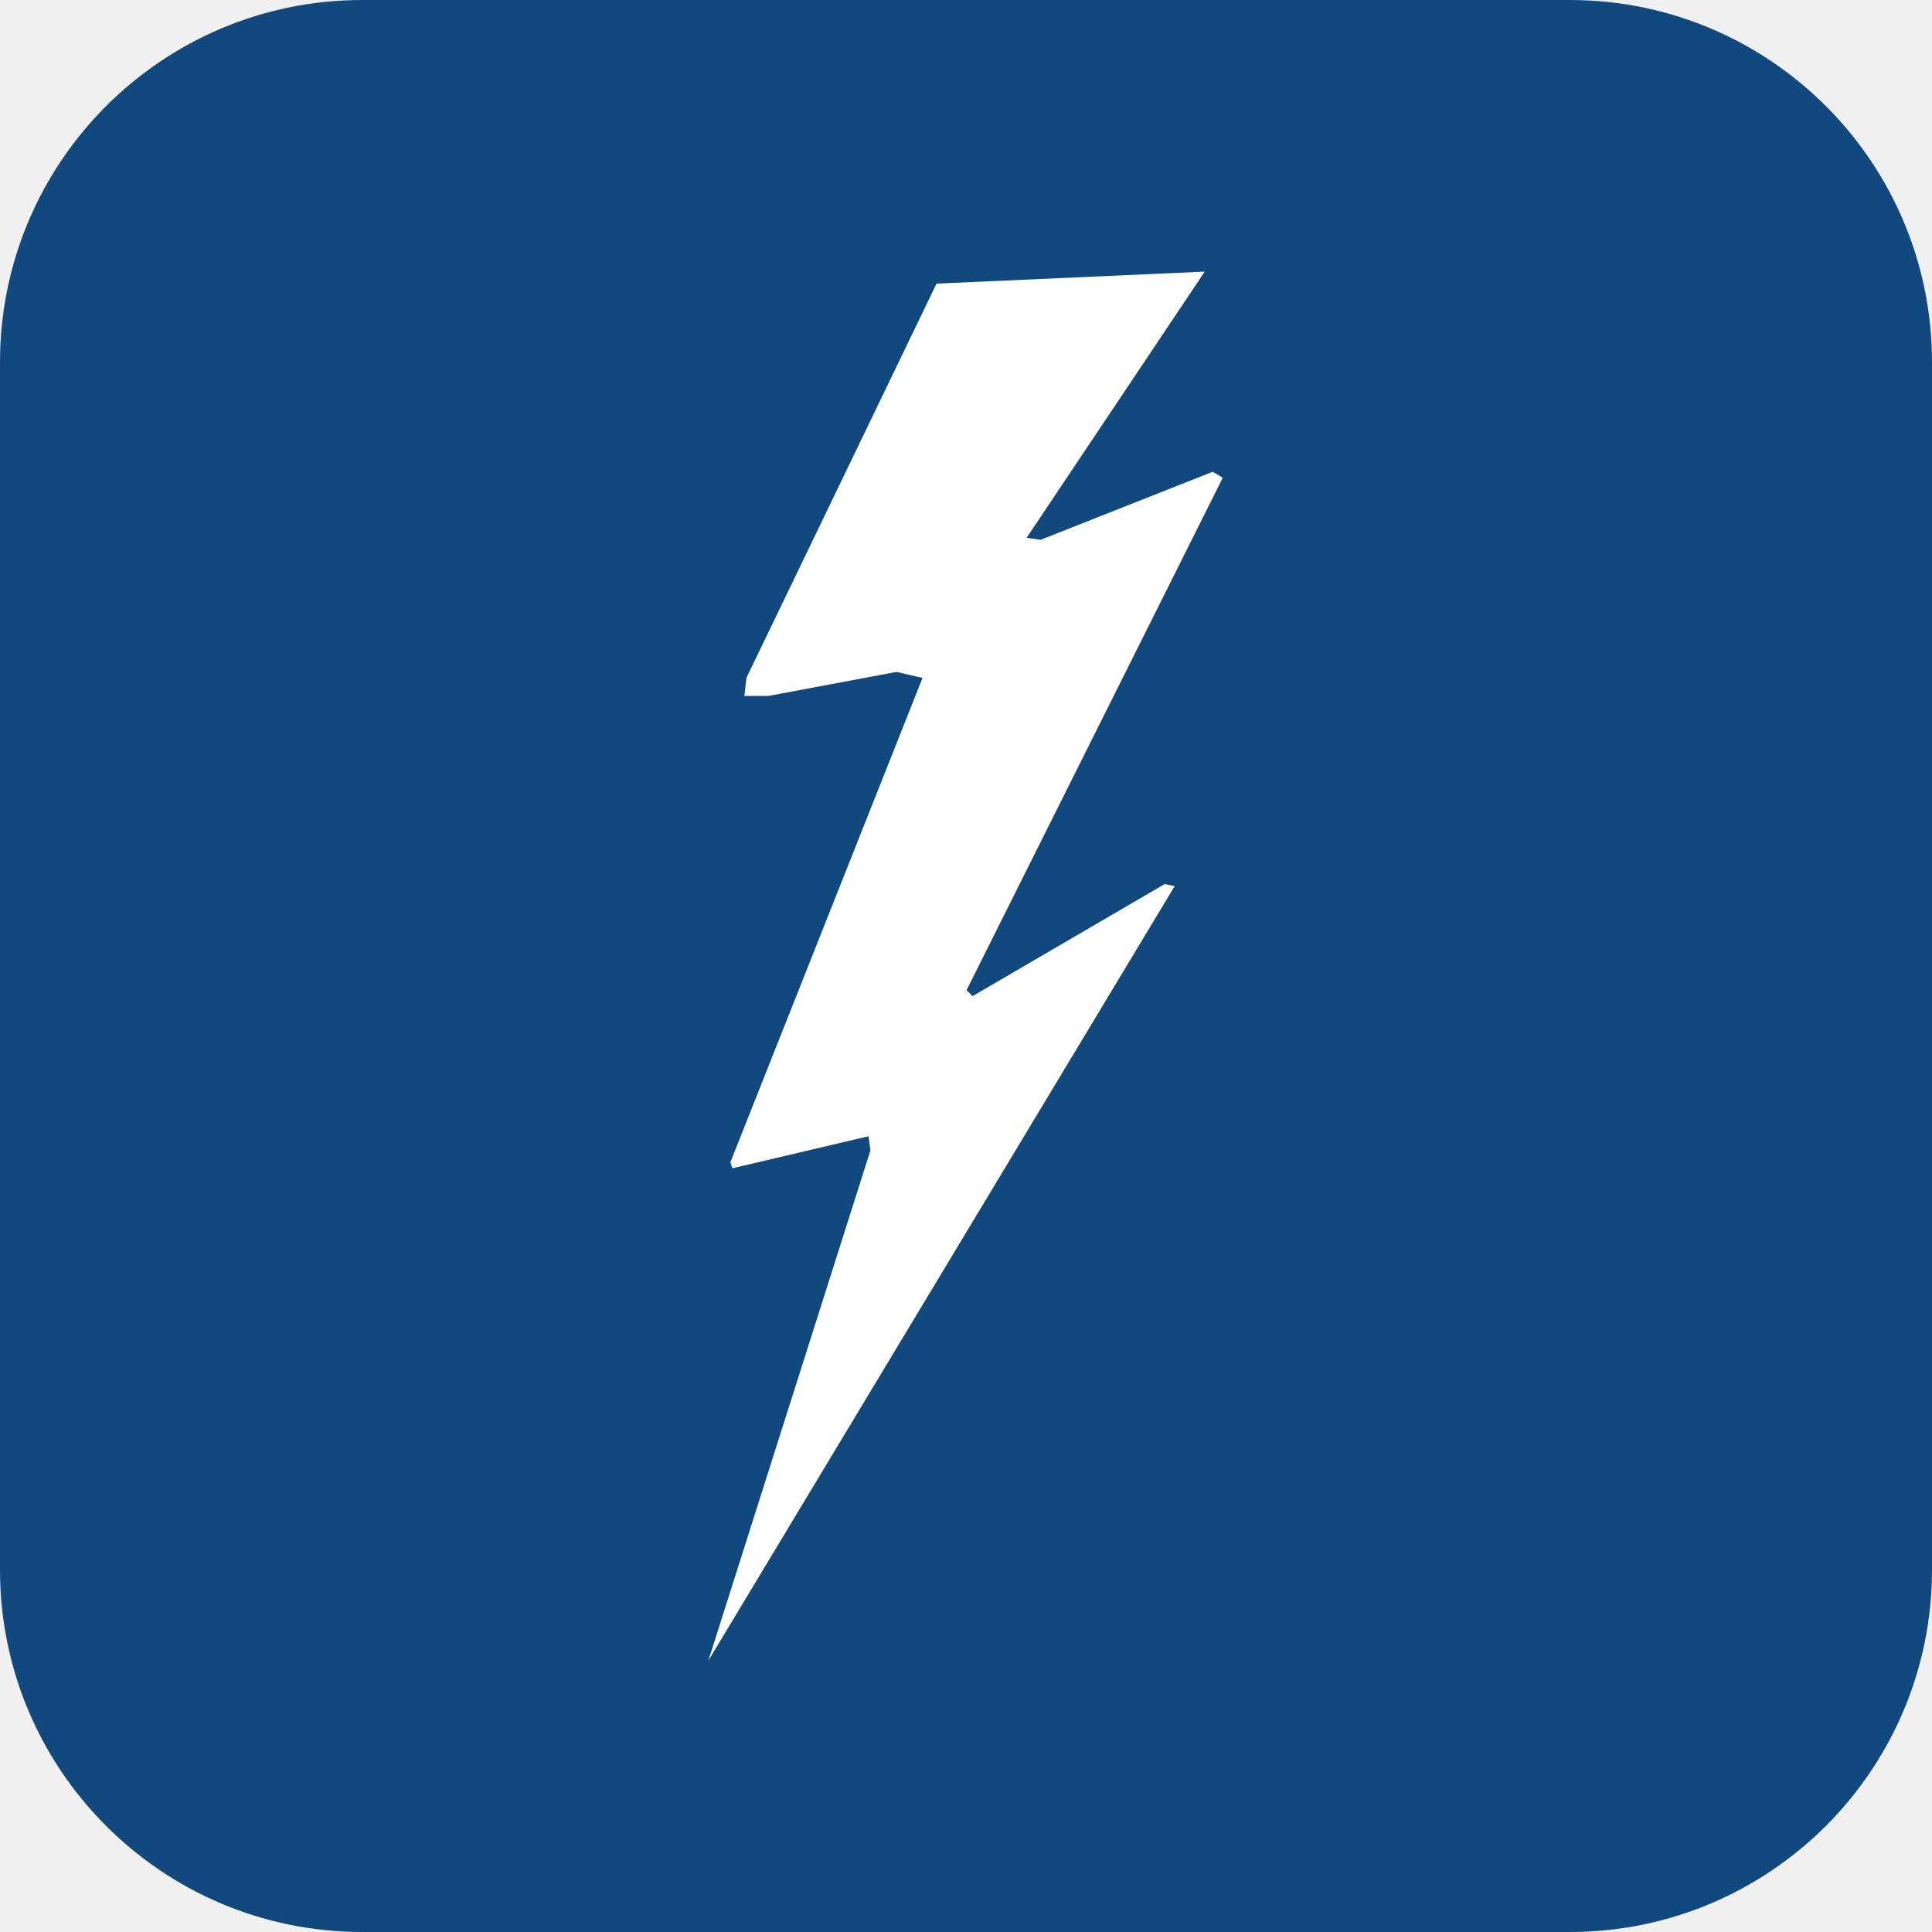
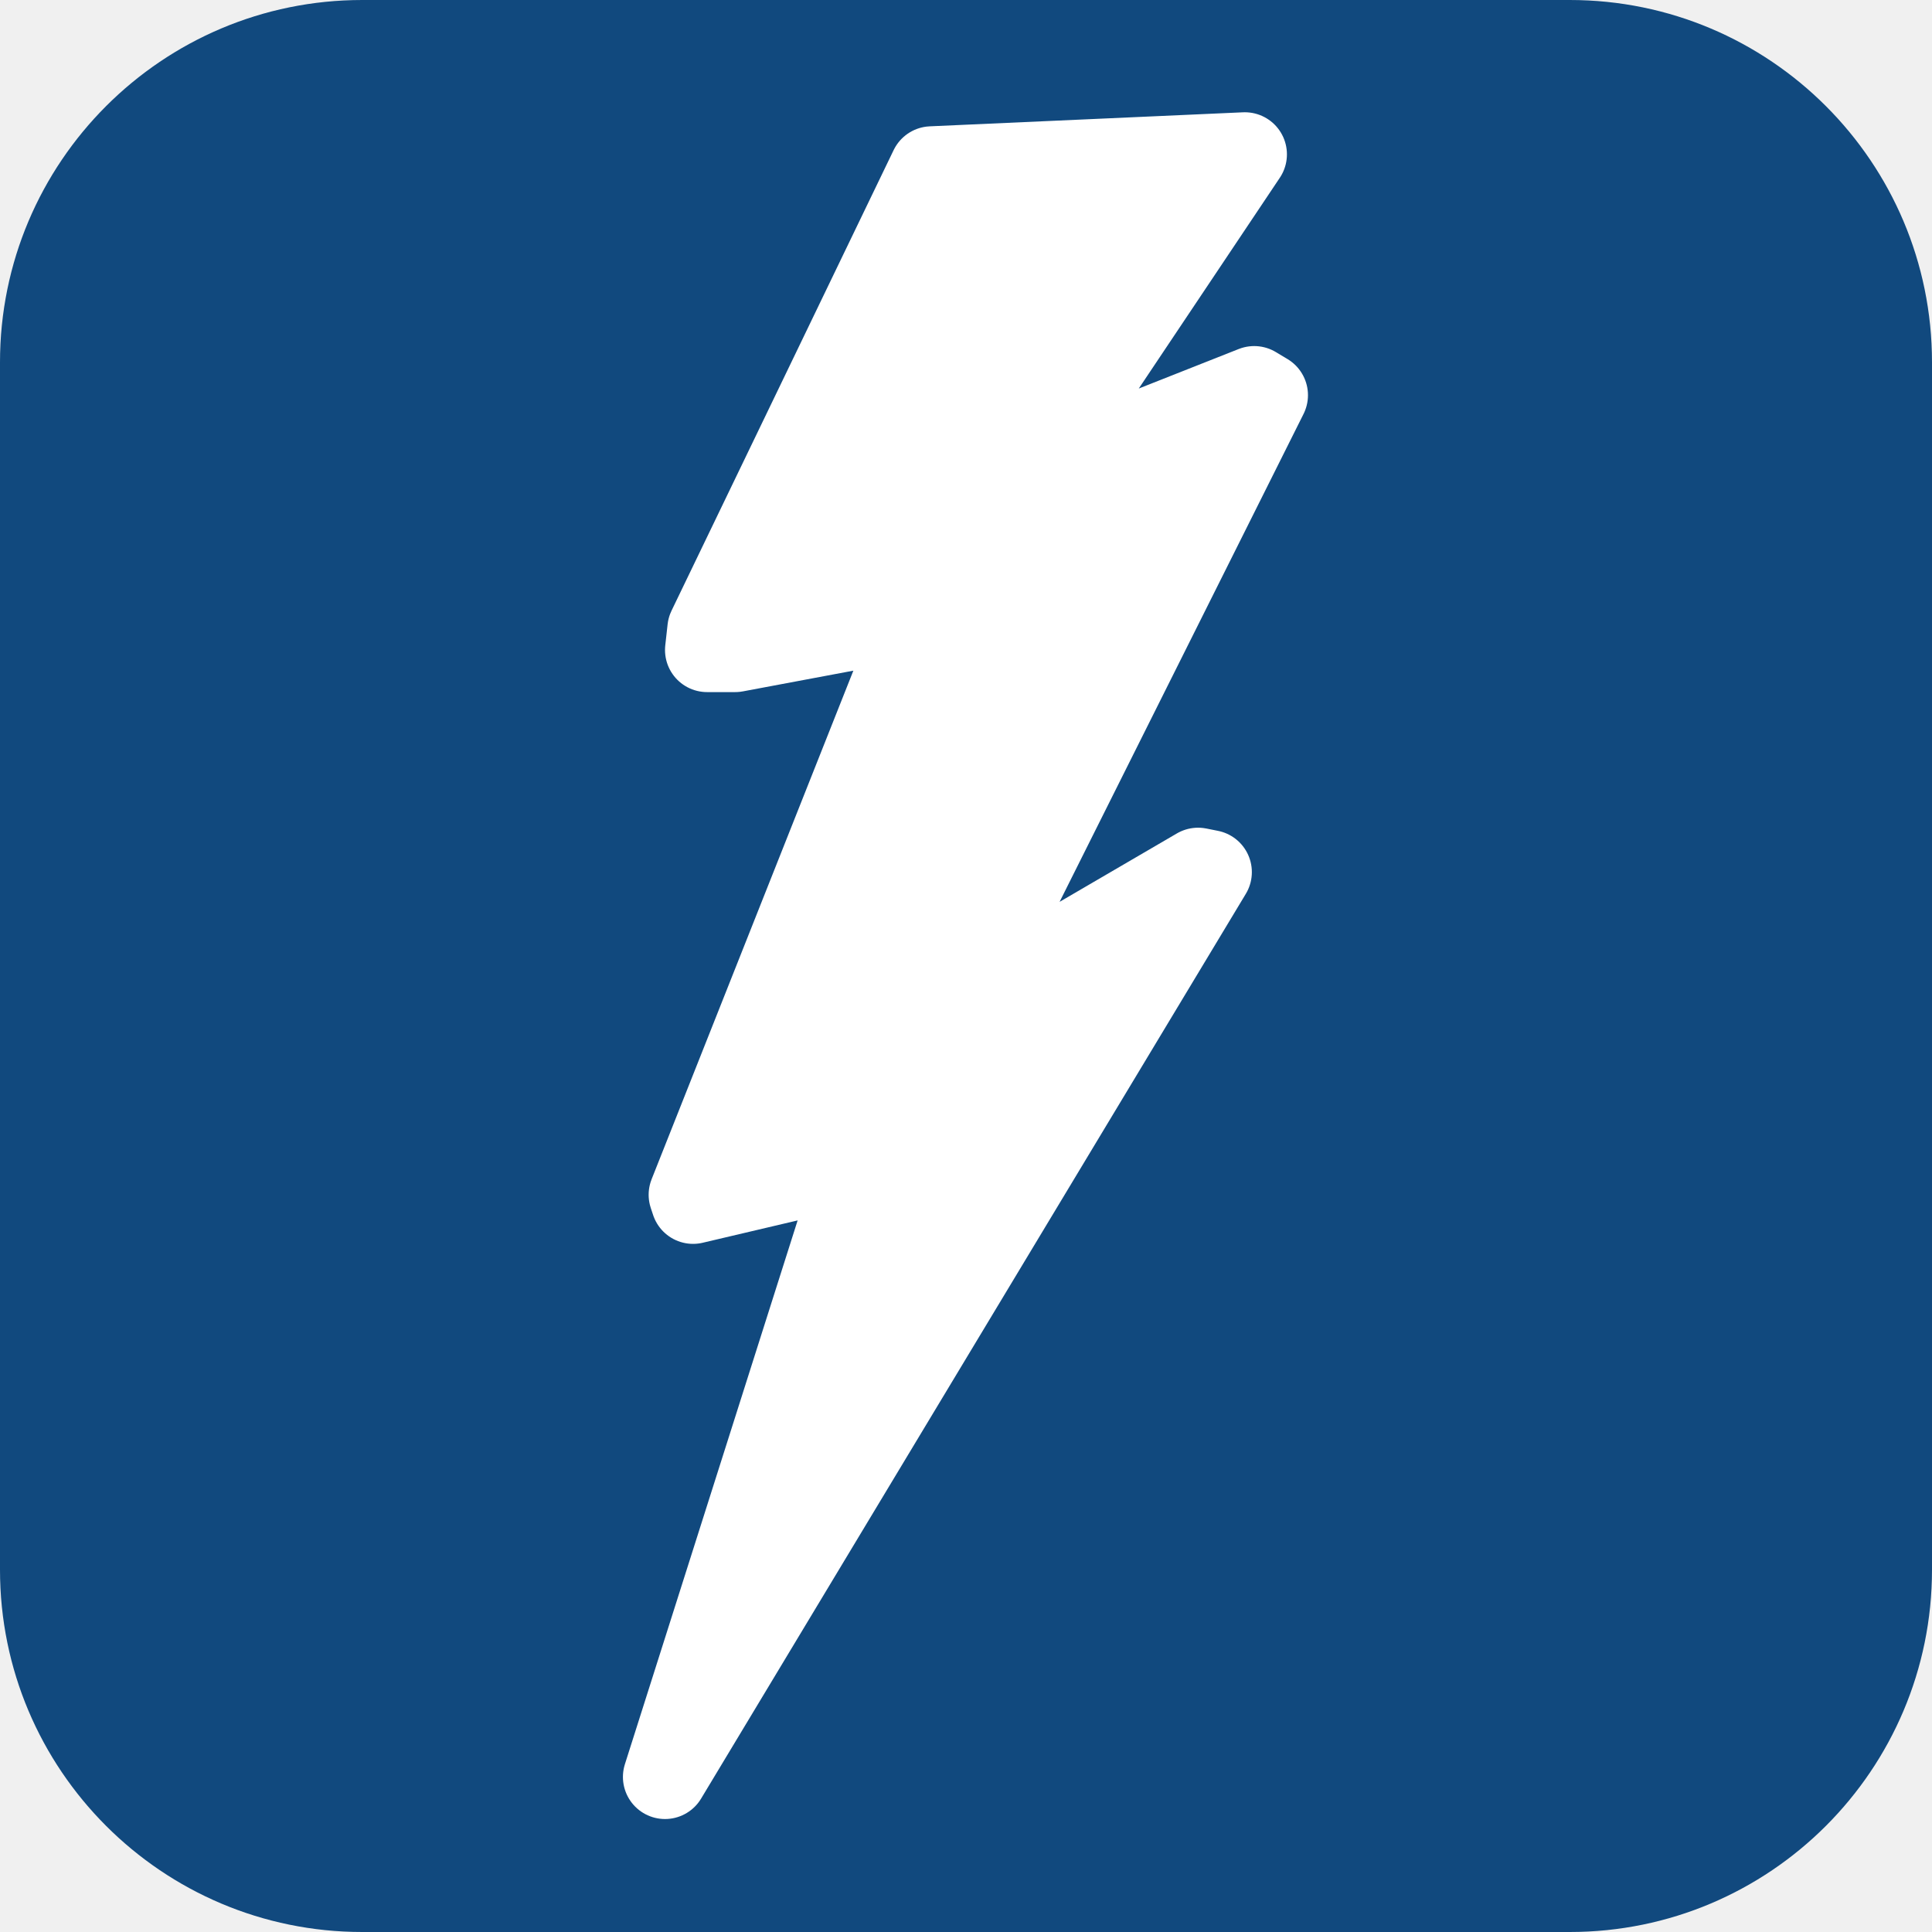
<svg xmlns="http://www.w3.org/2000/svg" viewBox="0 0 64 64" role="img" aria-label="RMA Blaster">
  <rect width="64" height="64" rx="12" fill="#11497e" />
-   <g transform="translate(-3.85 -16.66) scale(0.1326)" fill="#ffffff">
+   <g transform="translate(-9.88 -24.86) scale(0.1549)" fill="#ffffff" stroke="#ffffff" stroke-width="18" stroke-linejoin="round">
    <path d="M206,540.5l40.5-127.5-.5-3.5-34,8-.5-1.5,48-121-6.5-1.5-32,6h-6l.5-4.5,47.5-98.5,67-3-44.5,66.5,3.5.5,43-17,2.5,1.5-64,128,1.5,1.5,48-28,2.5.5-116.5,193.5Z" />
  </g>
</svg>
